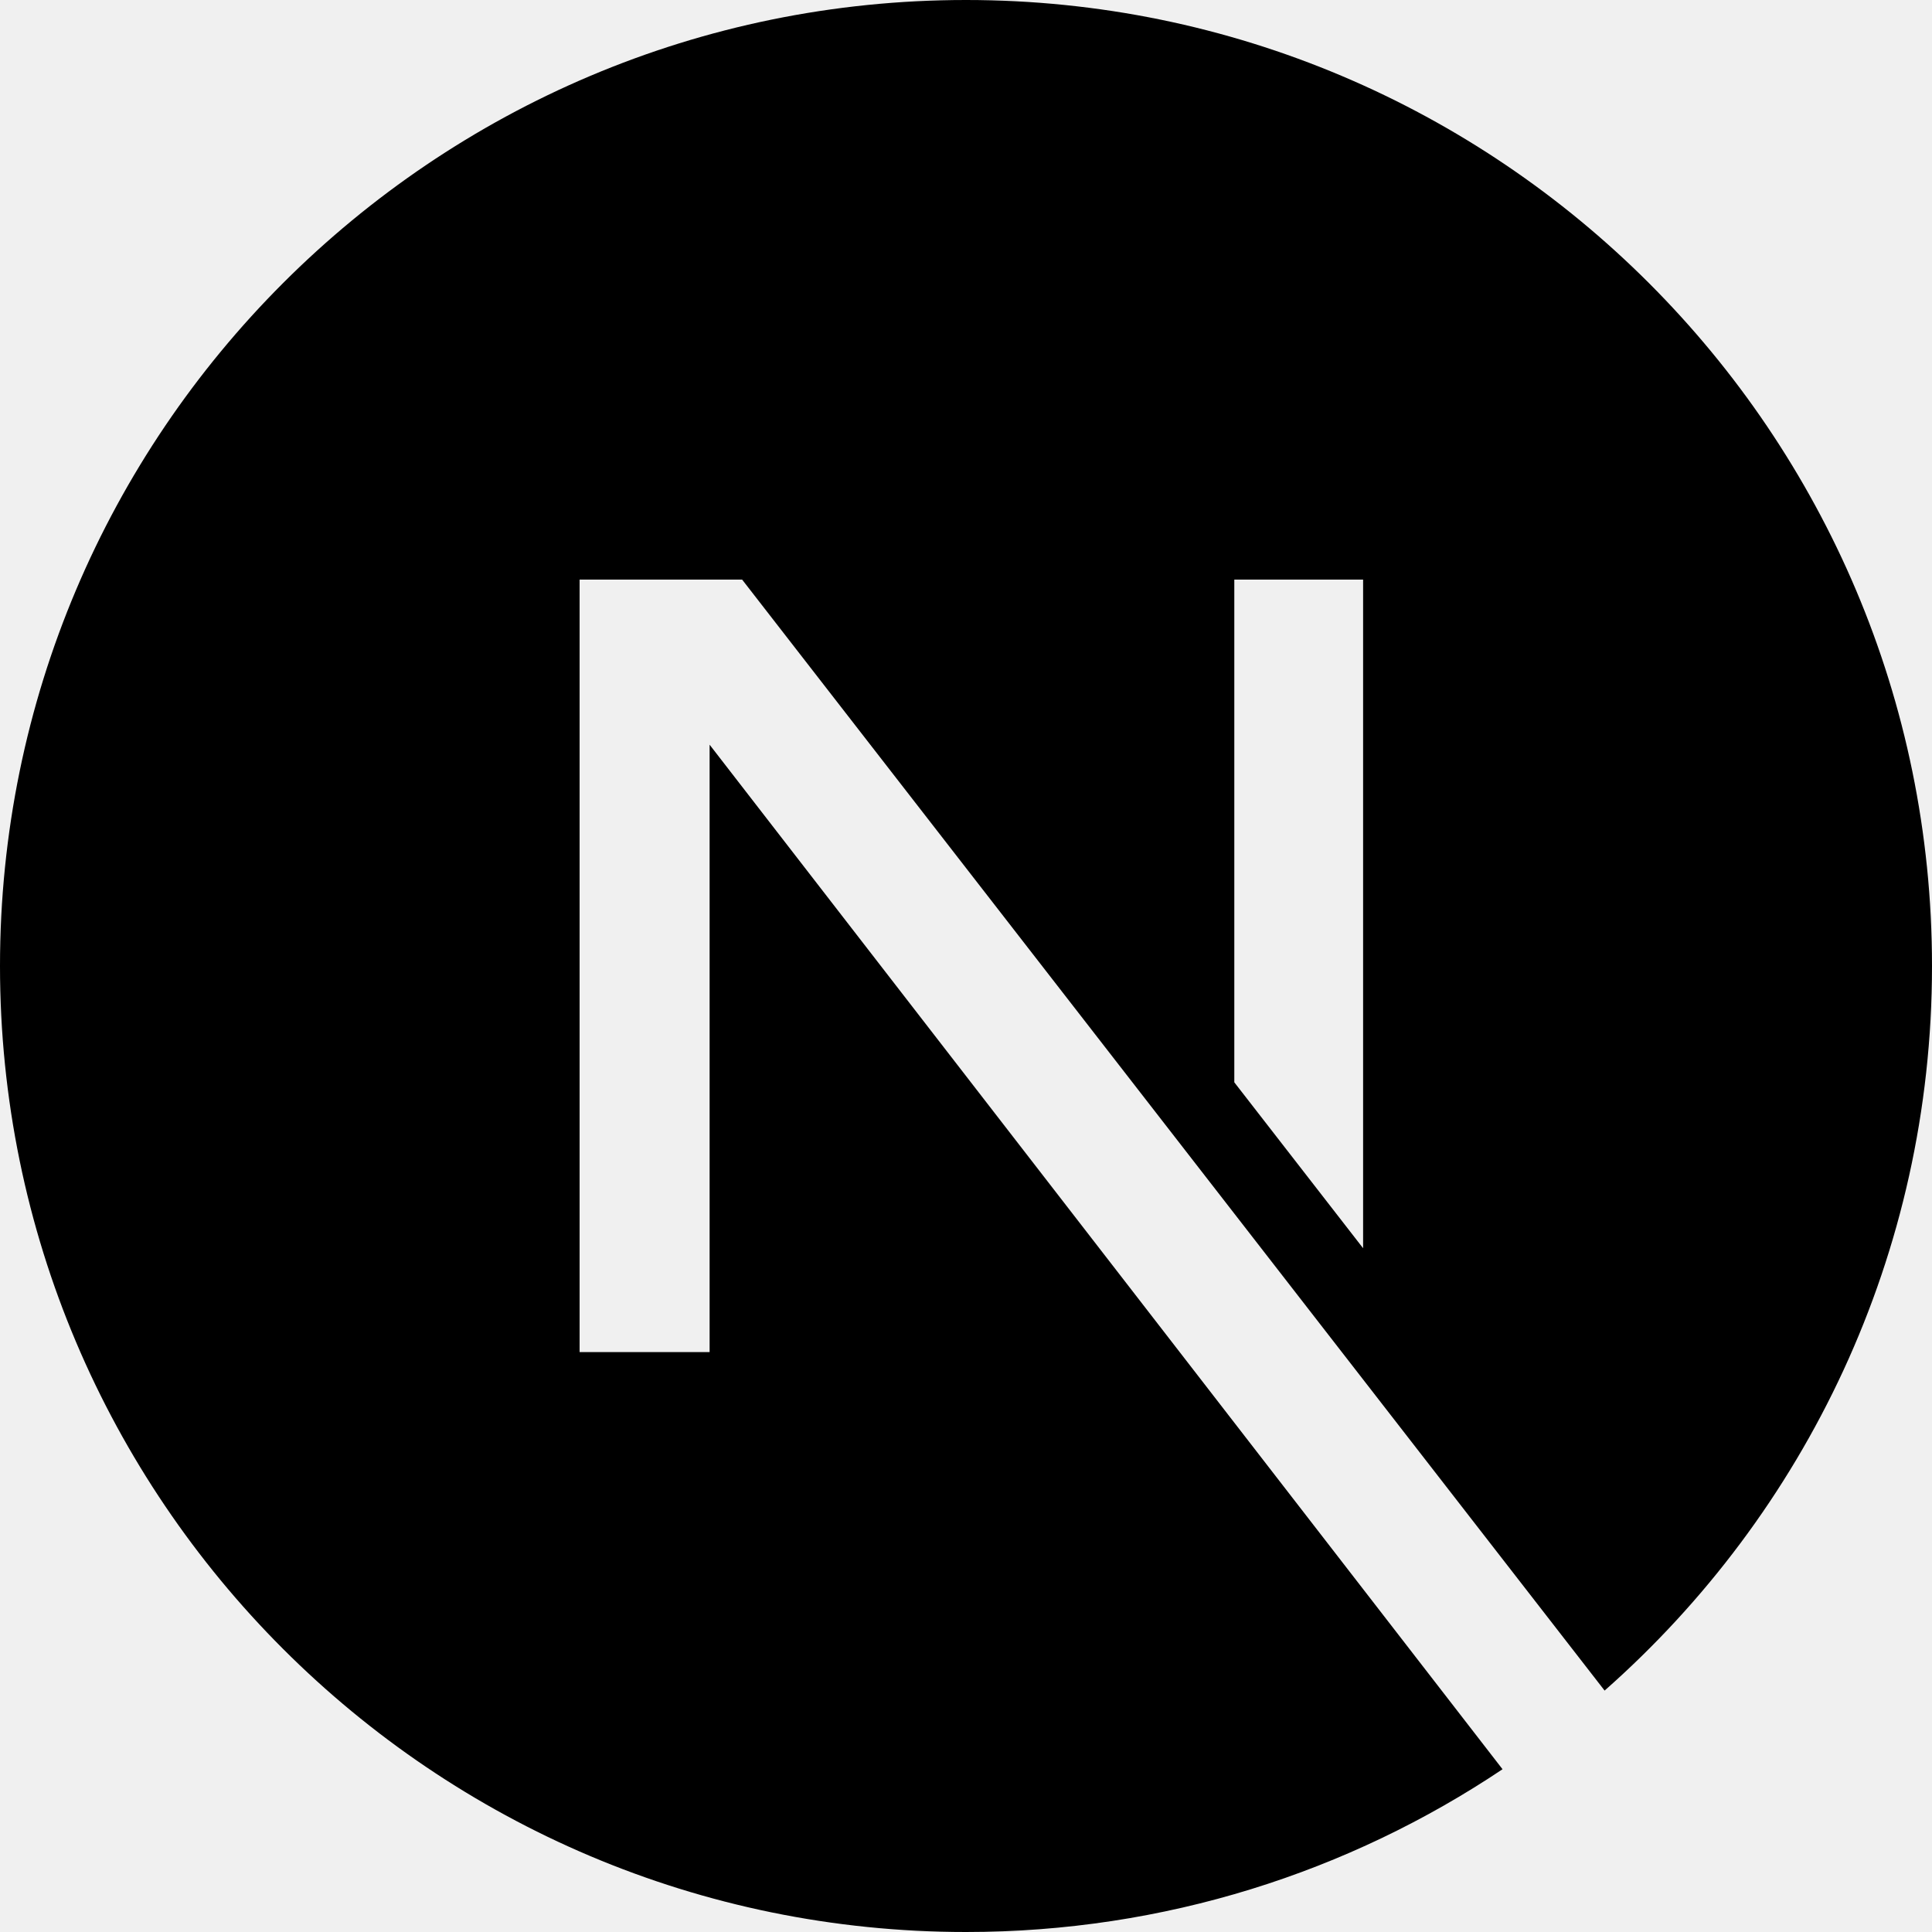
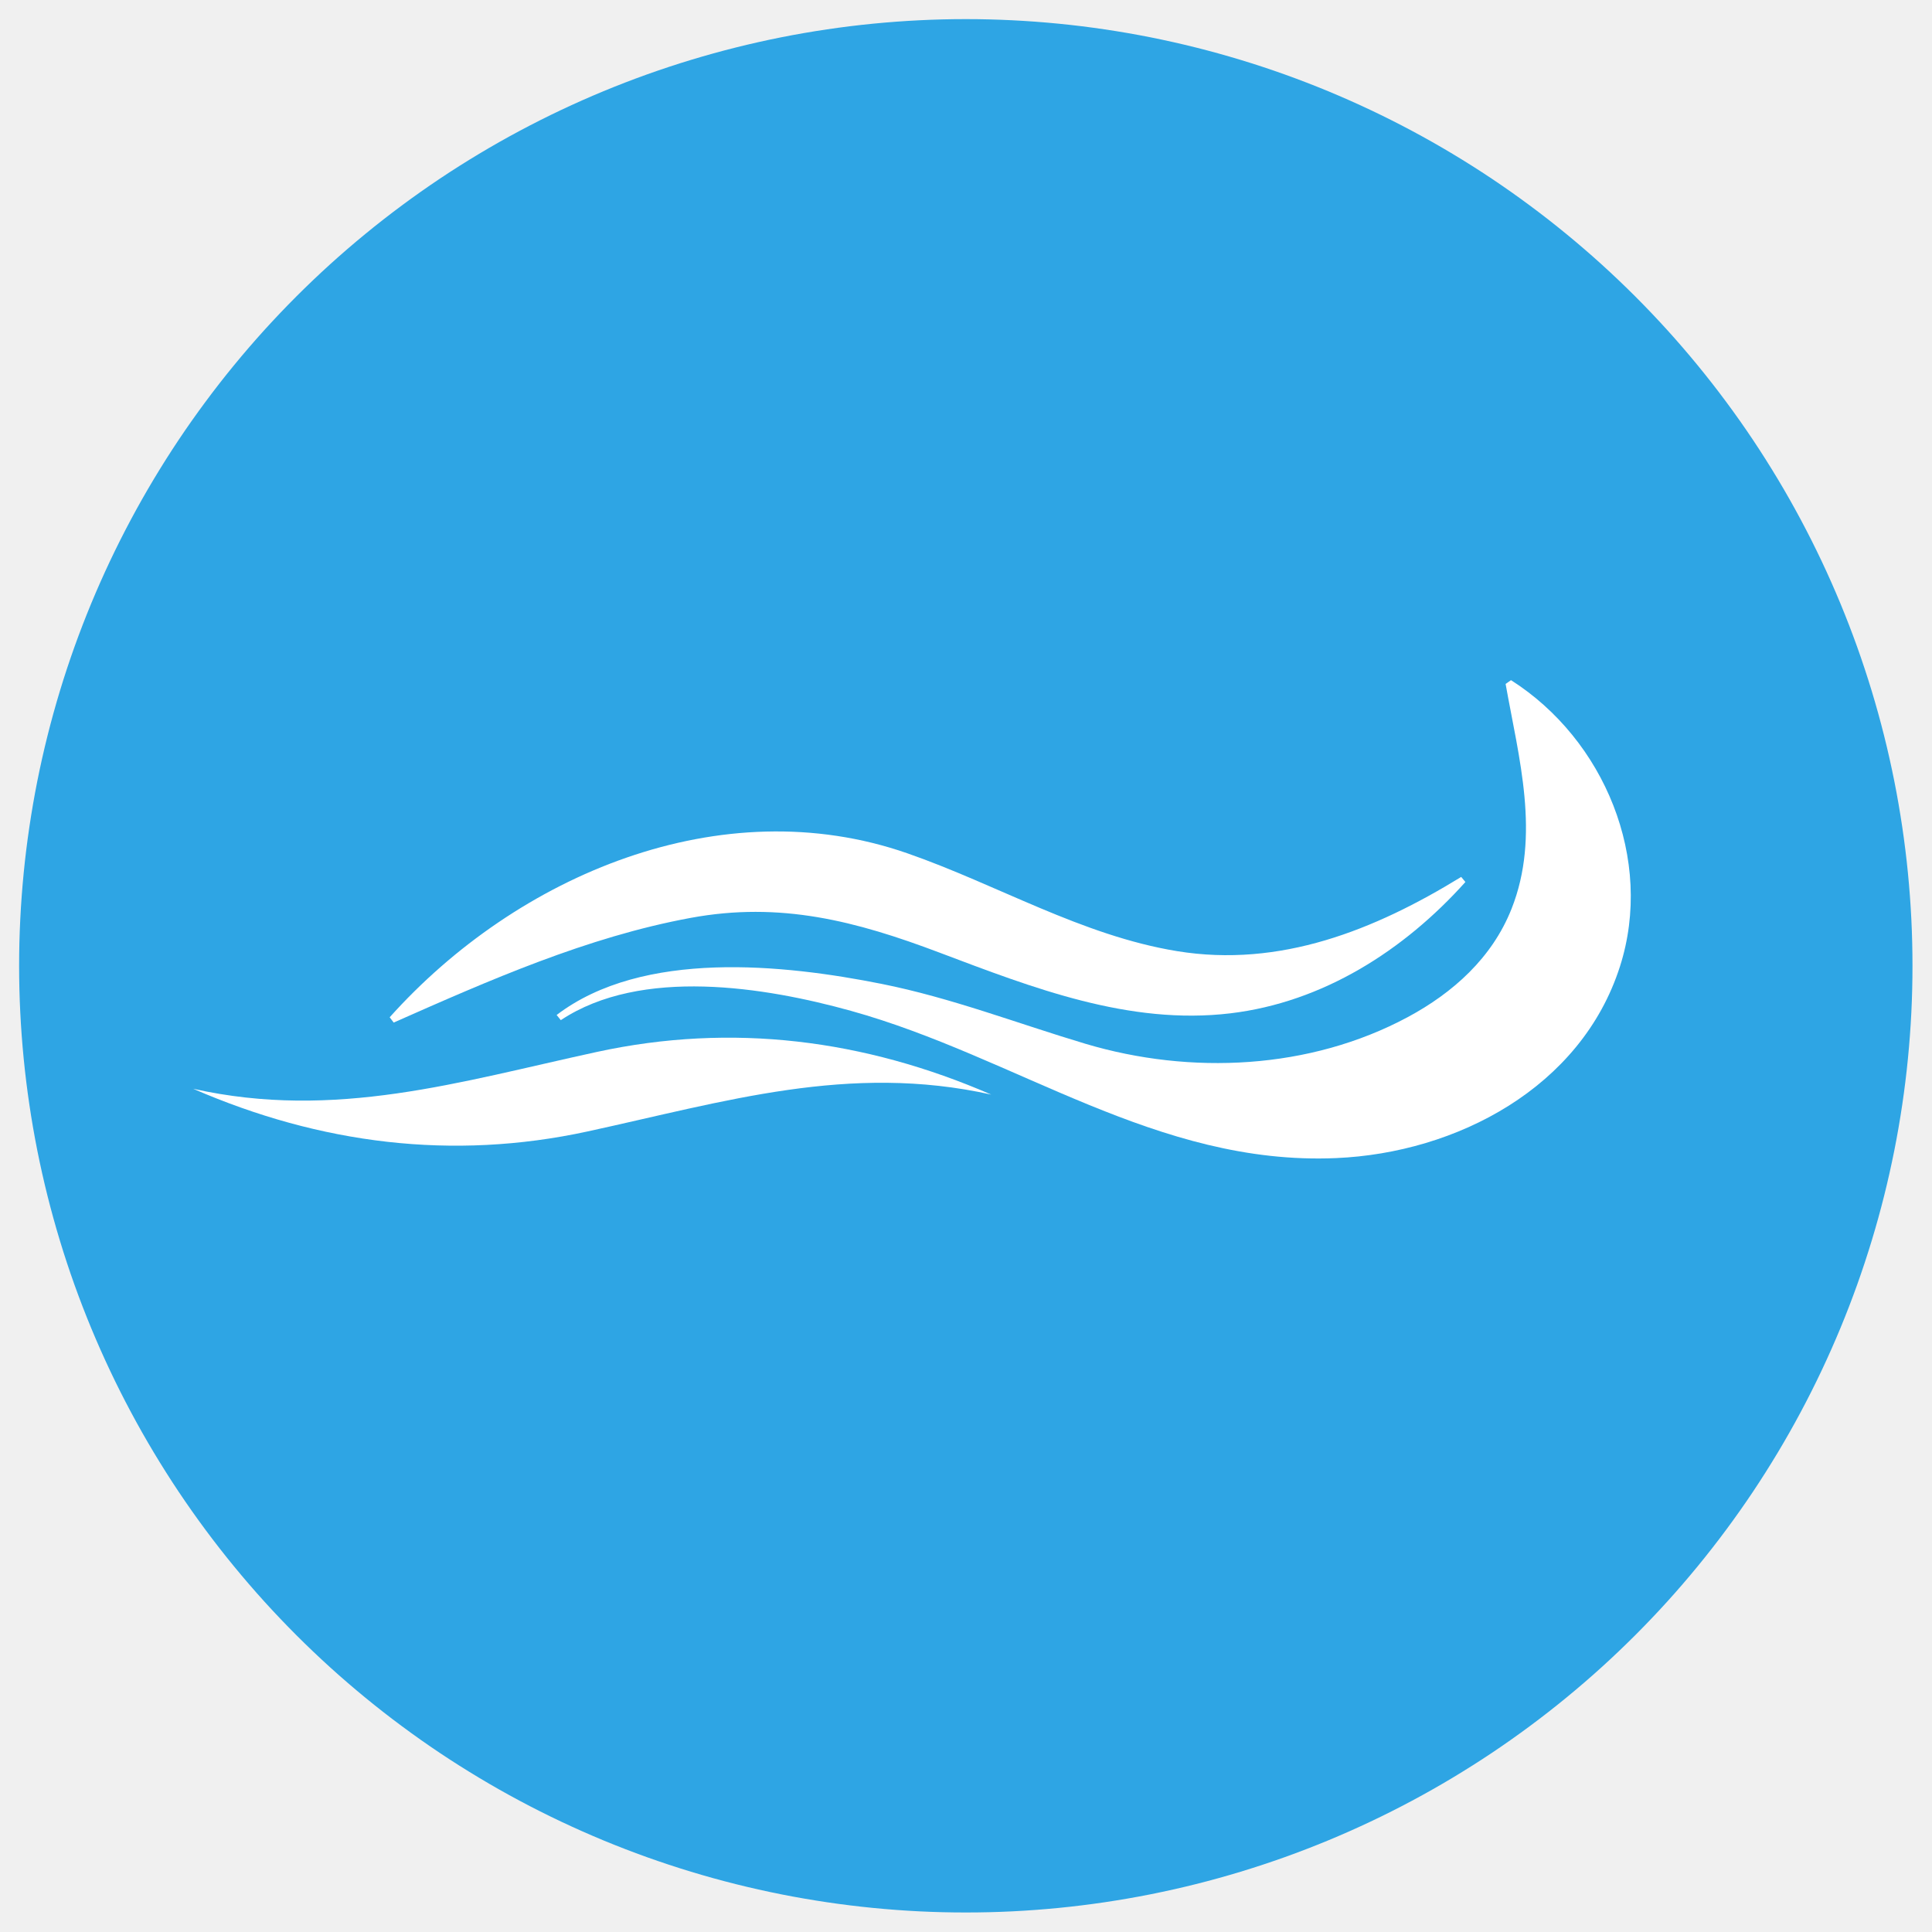
- <svg xmlns="http://www.w3.org/2000/svg" role="img" viewBox="0 0 24 24">
-   <path d="M18.665 21.978C16.758 23.255 14.465 24 12 24 5.377 24 0 18.623 0 12S5.377 0 12 0s12 5.377 12 12c0 3.583-1.574 6.801-4.067 9.001L9.219 7.2H7.2v9.596h1.615V9.251l9.85 12.727Zm-3.332-8.533 1.6 2.061V7.2h-1.6v6.245Z" />
+ <svg xmlns="http://www.w3.org/2000/svg" width="500" zoomAndPan="magnify" viewBox="0 0 375 375" height="500" preserveAspectRatio="xMidYMid meet" version="1.0">
+   <defs>
+     <clipPath id="55d178ec26">
+       <path d="M 3.711 3.711 L 371.211 3.711 L 371.211 371.211 L 3.711 371.211 Z M 3.711 3.711 " clip-rule="nonzero" />
+     </clipPath>
+     <clipPath id="ab0bda29aa">
+       <path d="M 37.5 201 L 193 201 L 193 223 L 37.5 223 Z M 37.5 201 " clip-rule="nonzero" />
+     </clipPath>
+   </defs>
+   <g clip-path="url(#55d178ec26)">
+     <path fill="#2ea5e4" d="M 371.211 187.461 C 371.211 190.469 371.141 193.477 370.992 196.48 C 370.844 199.484 370.621 202.48 370.328 205.473 C 370.035 208.465 369.664 211.449 369.223 214.426 C 368.781 217.398 368.27 220.359 367.684 223.312 C 367.094 226.262 366.438 229.191 365.707 232.109 C 364.977 235.027 364.172 237.926 363.301 240.801 C 362.426 243.68 361.484 246.535 360.473 249.367 C 359.457 252.199 358.375 255.004 357.227 257.781 C 356.074 260.559 354.855 263.309 353.57 266.027 C 352.285 268.746 350.934 271.43 349.516 274.082 C 348.098 276.734 346.617 279.352 345.07 281.93 C 343.523 284.508 341.918 287.047 340.246 289.551 C 338.574 292.051 336.844 294.508 335.051 296.922 C 333.262 299.34 331.41 301.707 329.504 304.031 C 327.598 306.355 325.633 308.633 323.613 310.863 C 321.594 313.09 319.52 315.266 317.395 317.395 C 315.266 319.52 313.09 321.594 310.863 323.613 C 308.633 325.633 306.355 327.598 304.031 329.504 C 301.707 331.41 299.34 333.262 296.922 335.051 C 294.508 336.844 292.051 338.574 289.551 340.246 C 287.047 341.918 284.508 343.523 281.93 345.07 C 279.352 346.617 276.734 348.098 274.082 349.516 C 271.43 350.934 268.746 352.285 266.027 353.57 C 263.309 354.855 260.559 356.074 257.781 357.227 C 255.004 358.375 252.199 359.457 249.367 360.473 C 246.535 361.484 243.68 362.426 240.801 363.301 C 237.926 364.172 235.027 364.977 232.109 365.707 C 229.191 366.438 226.262 367.094 223.312 367.684 C 220.359 368.27 217.398 368.781 214.426 369.223 C 211.449 369.664 208.465 370.035 205.473 370.328 C 202.48 370.621 199.484 370.844 196.48 370.992 C 193.477 371.141 190.469 371.211 187.461 371.211 C 184.457 371.211 181.449 371.141 178.445 370.992 C 175.441 370.844 172.445 370.621 169.453 370.328 C 166.461 370.035 163.477 369.664 160.5 369.223 C 157.527 368.781 154.562 368.27 151.613 367.684 C 148.664 367.094 145.73 366.438 142.816 365.707 C 139.898 364.977 137 364.172 134.121 363.301 C 131.246 362.426 128.391 361.484 125.559 360.473 C 122.727 359.457 119.922 358.375 117.145 357.227 C 114.367 356.074 111.617 354.855 108.898 353.57 C 106.18 352.285 103.496 350.934 100.844 349.516 C 98.191 348.098 95.574 346.617 92.996 345.07 C 90.418 343.523 87.879 341.918 85.375 340.246 C 82.875 338.574 80.418 336.844 78.004 335.051 C 75.586 333.262 73.219 331.41 70.895 329.504 C 68.57 327.598 66.293 325.633 64.062 323.613 C 61.836 321.594 59.66 319.52 57.531 317.395 C 55.406 315.266 53.332 313.09 51.312 310.863 C 49.293 308.633 47.328 306.355 45.422 304.031 C 43.516 301.707 41.664 299.34 39.875 296.922 C 38.082 294.508 36.352 292.051 34.68 289.551 C 33.008 287.047 31.402 284.508 29.855 281.93 C 28.309 279.352 26.828 276.734 25.41 274.082 C 23.992 271.43 22.641 268.746 21.355 266.027 C 20.07 263.309 18.852 260.559 17.699 257.781 C 16.551 255.004 15.469 252.199 14.453 249.367 C 13.441 246.535 12.496 243.68 11.625 240.801 C 10.754 237.926 9.949 235.027 9.219 232.109 C 8.488 229.191 7.832 226.262 7.242 223.312 C 6.656 220.359 6.145 217.398 5.703 214.426 C 5.262 211.449 4.891 208.465 4.598 205.473 C 4.305 202.48 4.082 199.484 3.934 196.48 C 3.785 193.477 3.711 190.469 3.711 187.461 C 3.711 184.457 3.785 181.449 3.934 178.445 C 4.082 175.441 4.305 172.445 4.598 169.453 C 4.891 166.461 5.262 163.477 5.703 160.5 C 6.145 157.527 6.656 154.562 7.242 151.613 C 7.832 148.664 8.488 145.73 9.219 142.816 C 9.949 139.898 10.754 137 11.625 134.121 C 12.496 131.246 13.441 128.391 14.453 125.559 C 15.469 122.727 16.551 119.922 17.699 117.145 C 18.852 114.367 20.07 111.617 21.355 108.898 C 22.641 106.18 23.992 103.496 25.41 100.844 C 26.828 98.191 28.309 95.574 29.855 92.996 C 31.402 90.418 33.008 87.879 34.68 85.375 C 36.352 82.875 38.082 80.418 39.875 78.004 C 41.664 75.586 43.516 73.219 45.422 70.895 C 47.328 68.57 49.293 66.293 51.312 64.062 C 53.332 61.836 55.406 59.66 57.531 57.531 C 59.66 55.406 61.836 53.332 64.062 51.312 C 66.293 49.293 68.57 47.328 70.895 45.422 C 73.219 43.516 75.586 41.664 78.004 39.875 C 80.418 38.082 82.875 36.352 85.375 34.68 C 87.879 33.008 90.418 31.402 92.996 29.855 C 95.574 28.309 98.191 26.828 100.844 25.41 C 103.496 23.992 106.18 22.641 108.898 21.355 C 111.617 20.07 114.367 18.852 117.145 17.699 C 119.922 16.551 122.727 15.469 125.559 14.453 C 128.391 13.441 131.246 12.496 134.121 11.625 C 137 10.754 139.898 9.949 142.816 9.219 C 145.73 8.488 148.664 7.832 151.613 7.242 C 154.562 6.656 157.527 6.145 160.5 5.703 C 163.477 5.262 166.461 4.891 169.453 4.598 C 172.445 4.305 175.441 4.082 178.445 3.934 C 181.449 3.785 184.457 3.711 187.461 3.711 C 190.469 3.711 193.477 3.785 196.48 3.934 C 199.484 4.082 202.48 4.305 205.473 4.598 C 208.465 4.891 211.449 5.262 214.426 5.703 C 217.398 6.145 220.359 6.656 223.312 7.242 C 226.262 7.832 229.191 8.488 232.109 9.219 C 235.027 9.949 237.926 10.754 240.801 11.625 C 243.68 12.496 246.535 13.441 249.367 14.453 C 252.199 15.469 255.004 16.551 257.781 17.699 C 260.559 18.852 263.309 20.07 266.027 21.355 C 268.746 22.641 271.43 23.992 274.082 25.41 C 276.734 26.828 279.352 28.309 281.93 29.855 C 284.508 31.402 287.047 33.008 289.551 34.68 C 292.051 36.352 294.508 38.082 296.922 39.875 C 299.34 41.664 301.707 43.516 304.031 45.422 C 306.355 47.328 308.633 49.293 310.863 51.312 C 313.09 53.332 315.266 55.406 317.395 57.531 C 319.52 59.66 321.594 61.836 323.613 64.062 C 325.633 66.293 327.598 68.57 329.504 70.895 C 331.41 73.219 333.262 75.586 335.051 78.004 C 336.844 80.418 338.574 82.875 340.246 85.375 C 341.918 87.879 343.523 90.418 345.07 92.996 C 346.617 95.574 348.098 98.191 349.516 100.844 C 350.934 103.496 352.285 106.18 353.57 108.898 C 354.855 111.617 356.074 114.367 357.227 117.145 C 358.375 119.922 359.457 122.727 360.473 125.559 C 361.484 128.391 362.426 131.246 363.301 134.121 C 364.172 137 364.977 139.898 365.707 142.816 C 366.438 145.73 367.094 148.664 367.684 151.613 C 368.27 154.562 368.781 157.527 369.223 160.5 C 369.664 163.477 370.035 166.461 370.328 169.453 C 370.621 172.445 370.844 175.441 370.992 178.445 C 371.141 181.449 371.211 184.457 371.211 187.461 Z M 371.211 187.461 " fill-opacity="1" fill-rule="nonzero" />
+   </g>
+   <g clip-path="url(#ab0bda29aa)">
+     <path fill="#ffffff" d="M 192.398 212.457 C 164.832 206.316 140.699 213.824 114.027 219.617 C 87.77 225.309 62.133 222.031 37.5 211.332 C 65.066 217.484 89.199 209.965 115.871 204.176 C 142.129 198.48 167.766 201.762 192.398 212.457 " fill-opacity="1" fill-rule="nonzero" />
+   </g>
+   <path fill="#ffffff" d="M 75.637 197.453 C 100.414 169.797 140.012 153.078 176.07 165.609 C 193.586 171.699 209.969 181.586 228.453 184.613 C 248.465 187.891 266.82 180.527 283.617 170.211 L 284.434 171.195 C 272.512 184.492 256.773 194.547 238.797 196.688 C 219.113 199.027 200.441 191.727 182.379 184.91 C 166.141 178.77 151.48 174.934 134.02 178.168 C 113.961 181.871 94.965 190.273 76.414 198.48 L 75.637 197.453 " fill-opacity="1" fill-rule="nonzero" />
+   <path fill="#ffffff" d="M 108.043 197.008 C 124.797 184.242 152.242 187.203 171.09 190.965 C 184.703 193.684 197.445 198.645 210.699 202.602 C 231.102 208.676 254.23 207.617 273.219 197.434 C 282.027 192.711 289.625 185.902 293.383 176.418 C 299.051 162.137 294.801 147.164 292.238 132.75 L 293.285 132.02 C 311.402 143.535 321.082 166.812 314.434 187.586 C 306.922 211.082 282.734 223.781 259.332 224.785 C 224.539 226.293 197.258 205.125 165.18 196.207 C 148.602 191.598 124.469 187.641 108.852 198.012 L 108.043 197.008 " fill-opacity="1" fill-rule="nonzero" />
</svg>
